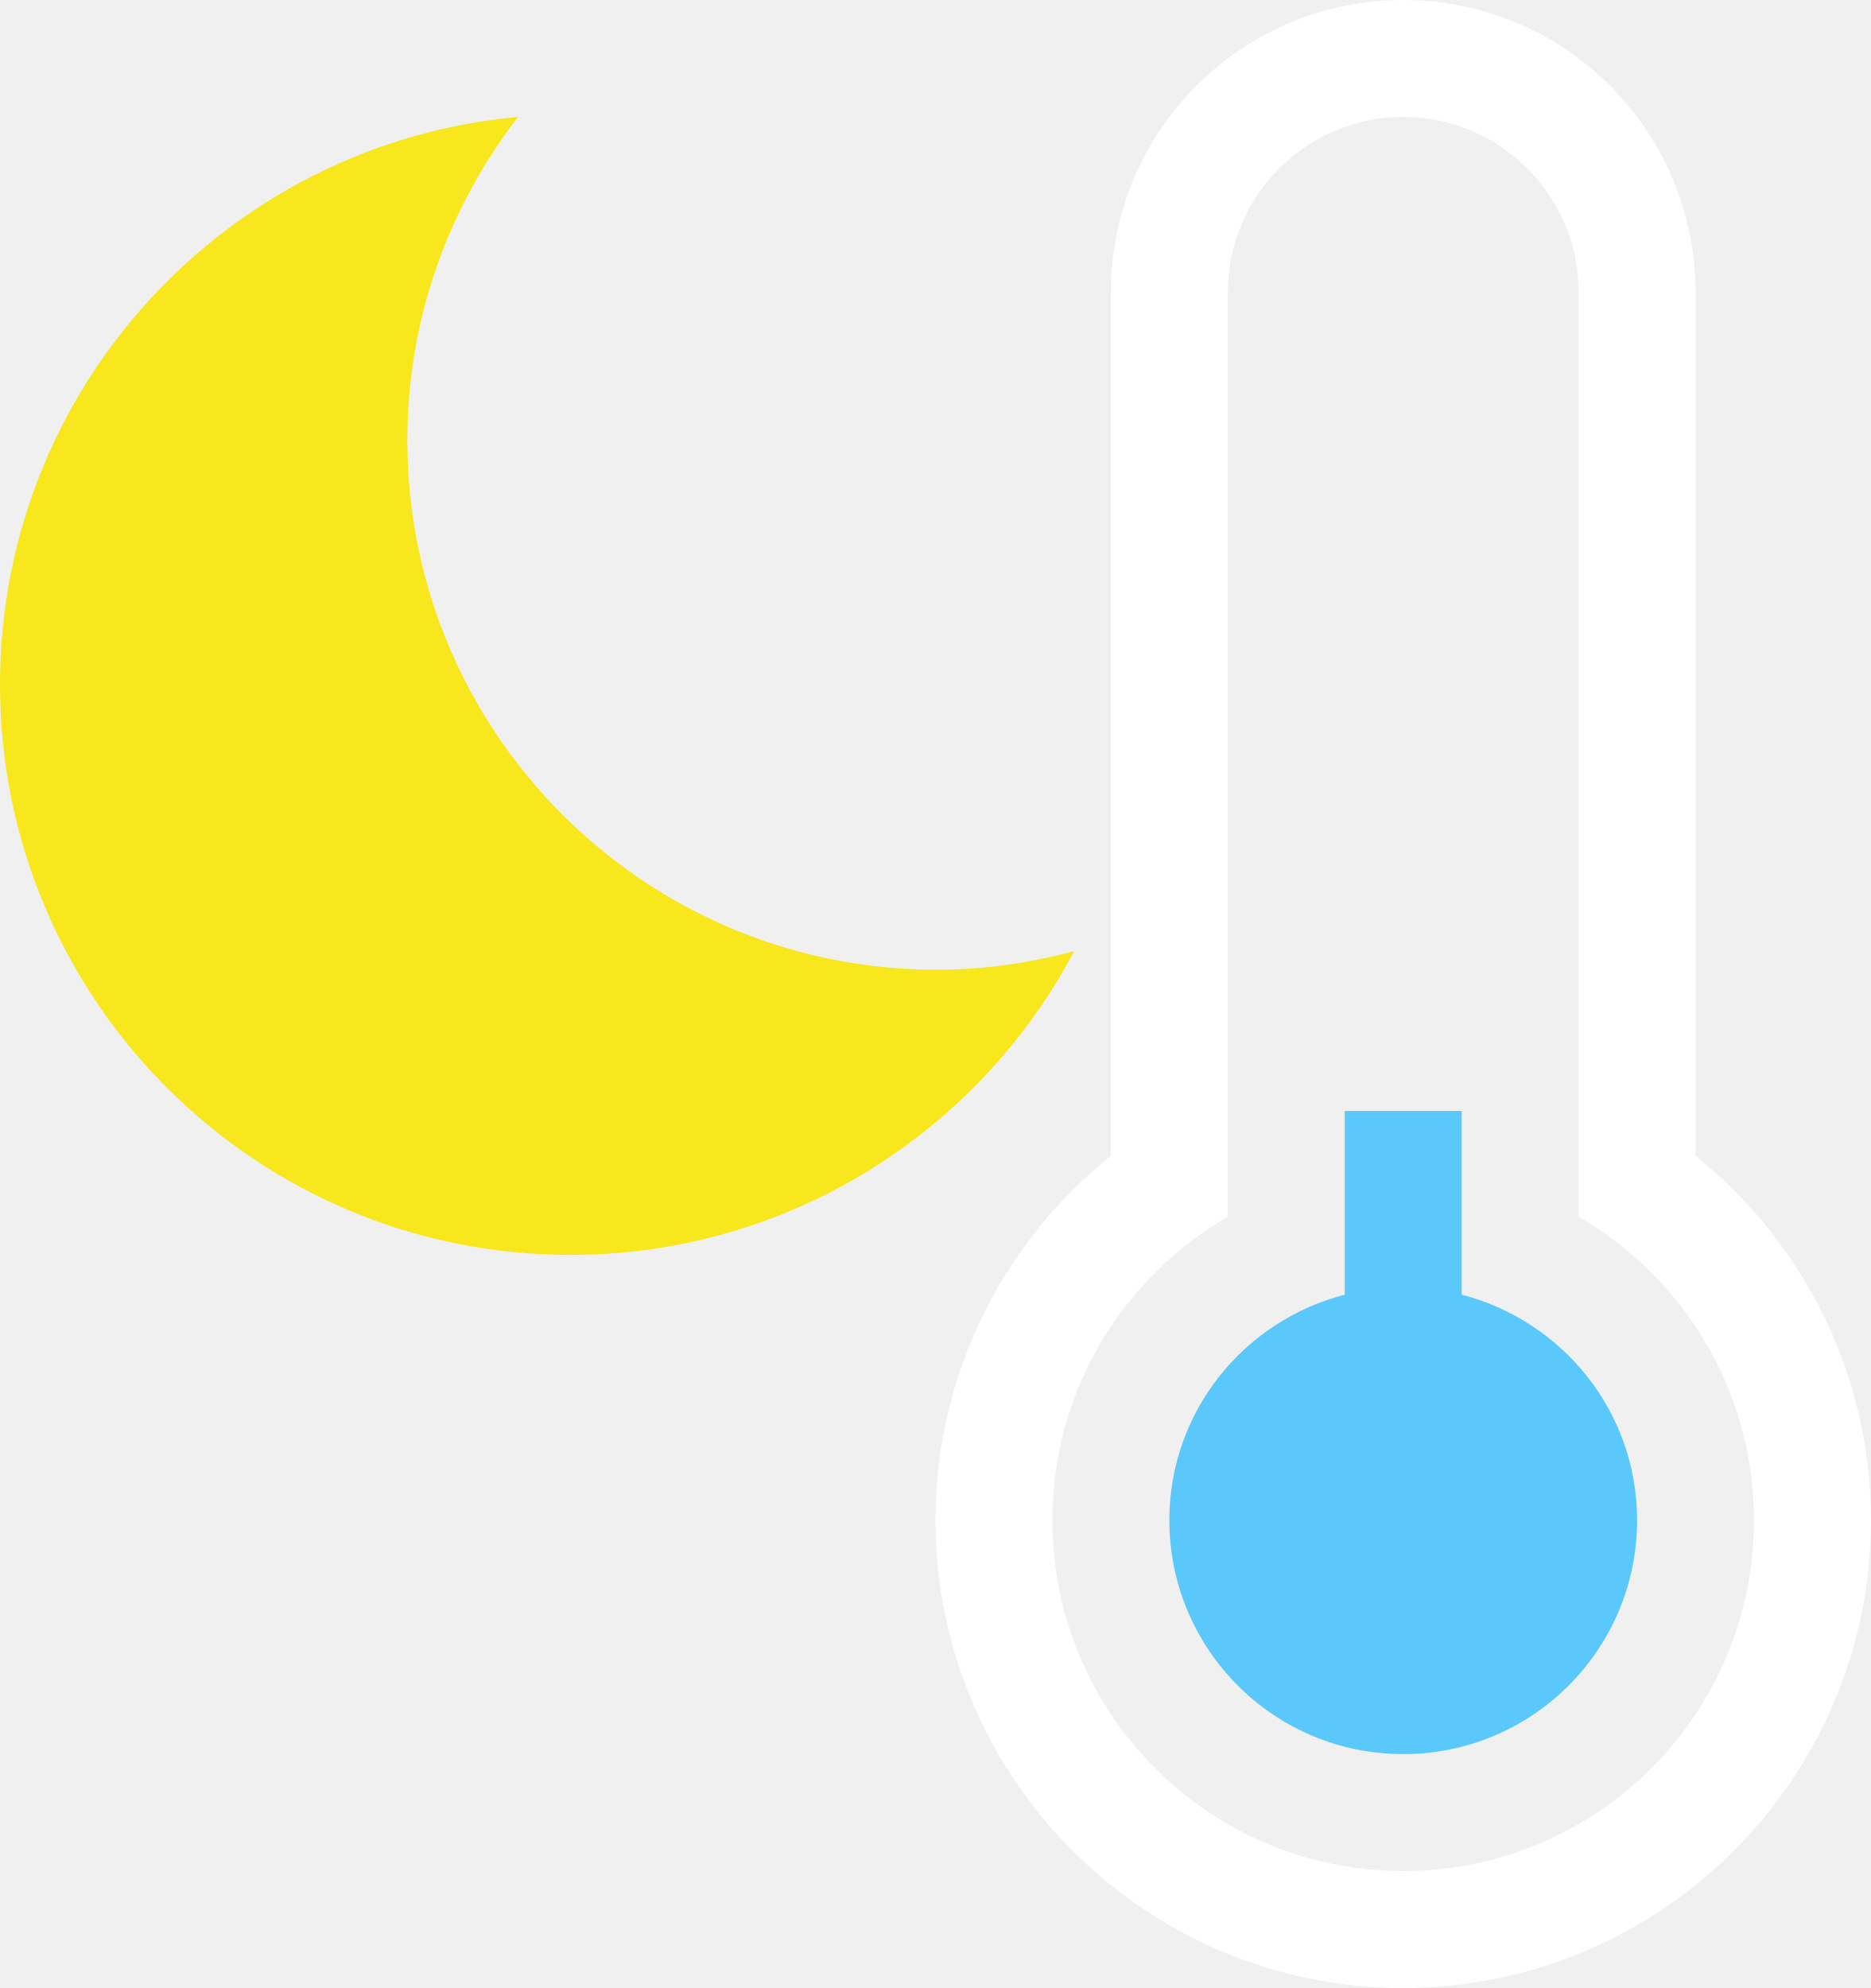
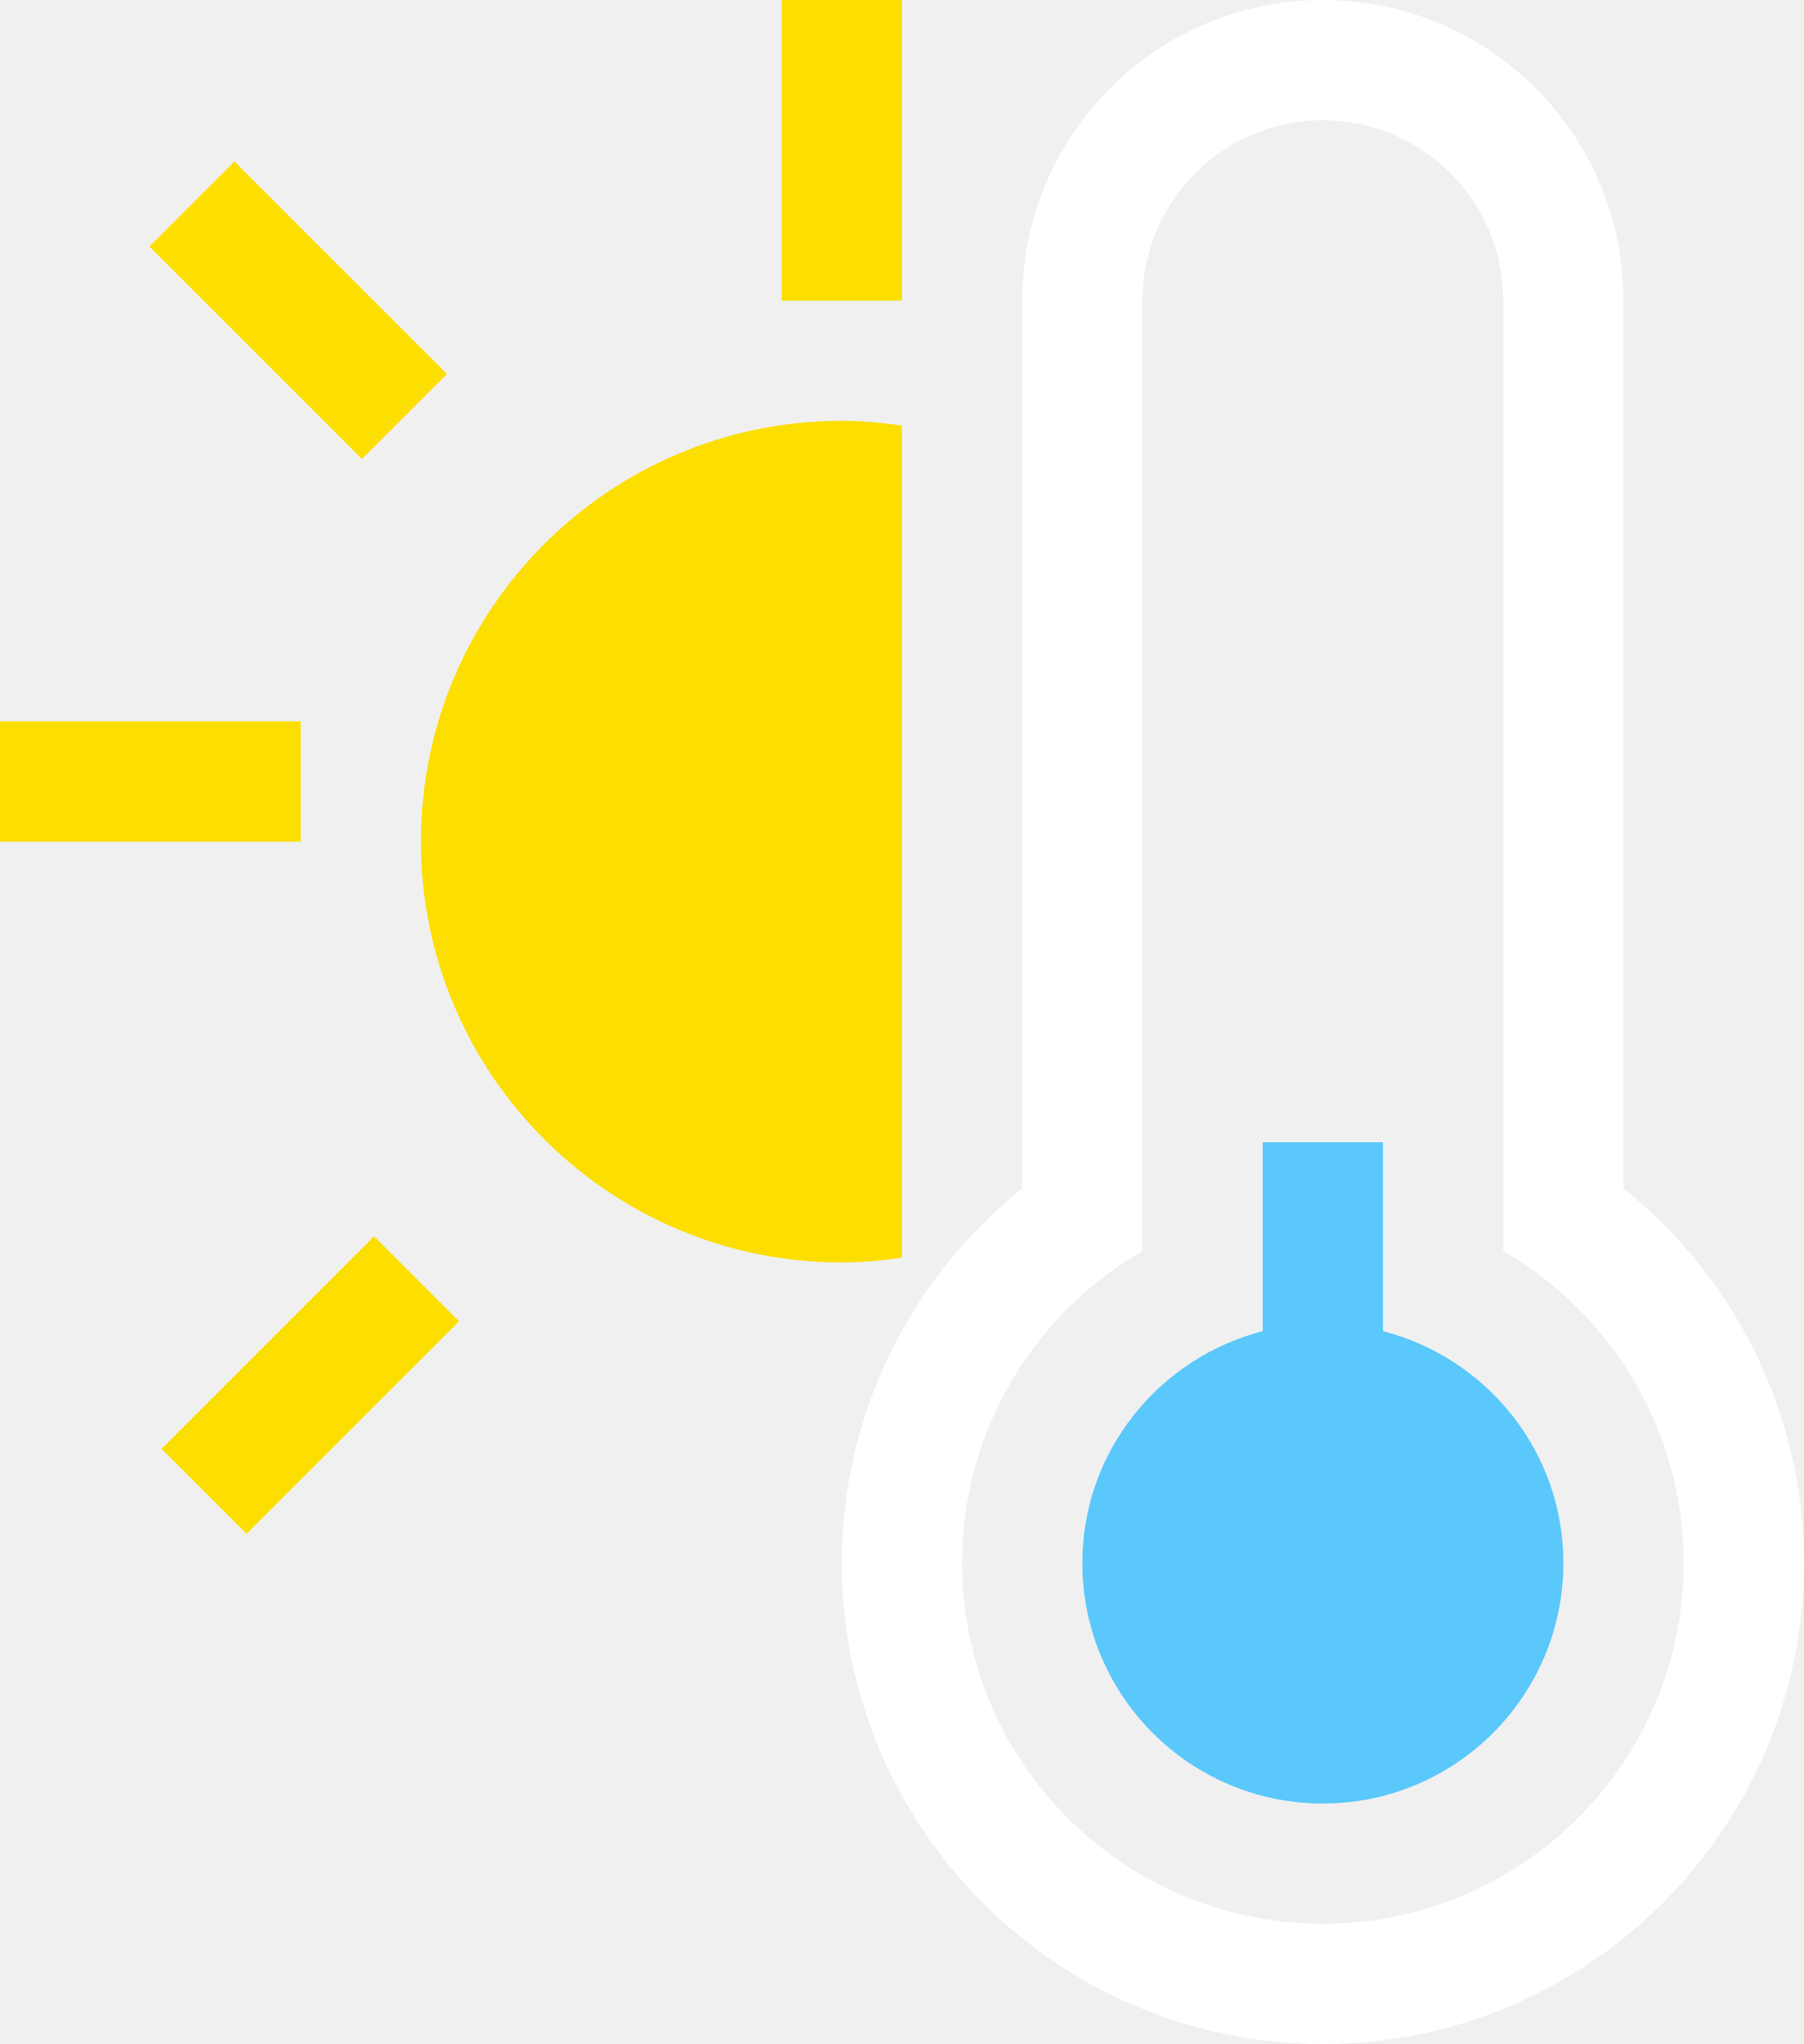
- <svg xmlns="http://www.w3.org/2000/svg" width="32px" height="34px" viewBox="0 0 32 34" version="1.1">
+ <svg xmlns="http://www.w3.org/2000/svg" width="30px" height="34px" viewBox="0 0 30 34" version="1.1">
  <defs />
  <g id="Page-1" stroke="none" stroke-width="1" fill="none" fill-rule="evenodd">
-     <g id="c8107a030" fill-rule="nonzero">
-       <path d="M16.023,16.585 C16.838,16.585 17.623,16.468 18.373,16.266 C16.737,19.356 13.492,21.462 9.753,21.462 C4.367,21.462 0,17.095 0,11.709 C0,6.623 3.893,2.451 8.861,2 C7.678,3.531 6.967,5.445 6.967,7.529 C6.967,12.531 11.021,16.585 16.023,16.585 Z" id="Clear-Night-Icon" fill="#F8E71C" />
-       <path d="M25,22.142 L25,19 L23,19 L23,22.142 C21.277,22.588 20,24.139 20,26 C20,28.209 21.791,30 24,30 C26.209,30 28,28.209 28,26 C28,24.139 26.723,22.588 25,22.142 Z" id="Shape" fill="#5AC8FA" />
-       <path d="M29,19.767 L29,5 C29,2.238 26.762,0 24,0 C21.238,0 19,2.238 19,5 L19,19.767 C17.173,21.233 16,23.481 16,26 C16,30.411 19.589,34 24,34 C28.411,34 32,30.411 32,26 C32,23.48 30.827,21.232 29,19.767 Z M24,32 C20.687,32 18,29.313 18,26 C18,23.78 19.208,21.848 21,20.81 L21,5 C21,3.346 22.346,2 24,2 C25.654,2 27,3.346 27,5 L27,20.81 C28.792,21.848 30,23.781 30,26 C30,29.313 27.313,32 24,32 Z" id="Shape" fill="#FFFFFF" />
+     <g id="hot" fill-rule="nonzero">
+       <path d="M13,0 L15,0 L15,5 L13,5 L13,0 Z M6.75232513e-07,14 L6.75232513e-07,12 L5,12 L5,14 L6.75232513e-07,14 Z M2.484,4.1 L3.898,2.686 L7.433,6.221 L6.019,7.635 L2.484,4.1 Z M4.1,25.514 L2.686,24.1 L6.221,20.564 L7.635,21.979 L4.1,25.514 Z M15,7.08 L15,20.92 C14.673,20.968 14.341,21 14,21 C10.134,21 7,17.866 7,14 C7,10.134 10.134,7 14,7 C14.341,7 14.673,7.032 15,7.08 Z" id="Rectangle-path" fill="#FCDE00" />
+       <path d="M23,22.142 L23,19 L21,19 L21,22.142 C19.277,22.588 18,24.139 18,26 C18,28.209 19.791,30 22,30 C24.209,30 26,28.209 26,26 C26,24.139 24.723,22.588 23,22.142 Z" id="Shape" fill="#5AC8FA" />
+       <path d="M27,19.767 L27,5 C27,2.238 24.762,0 22,0 C19.238,0 17,2.238 17,5 L17,19.767 C15.173,21.233 14,23.481 14,26 C14,30.411 17.589,34 22,34 C26.411,34 30,30.411 30,26 C30,23.48 28.827,21.232 27,19.767 Z M22,32 C18.687,32 16,29.313 16,26 C16,23.78 17.208,21.848 19,20.81 L19,5 C19,3.346 20.346,2 22,2 C23.654,2 25,3.346 25,5 L25,20.81 C26.792,21.848 28,23.781 28,26 C28,29.313 25.313,32 22,32 Z" id="Shape" fill="#FFFFFF" />
    </g>
  </g>
</svg>
